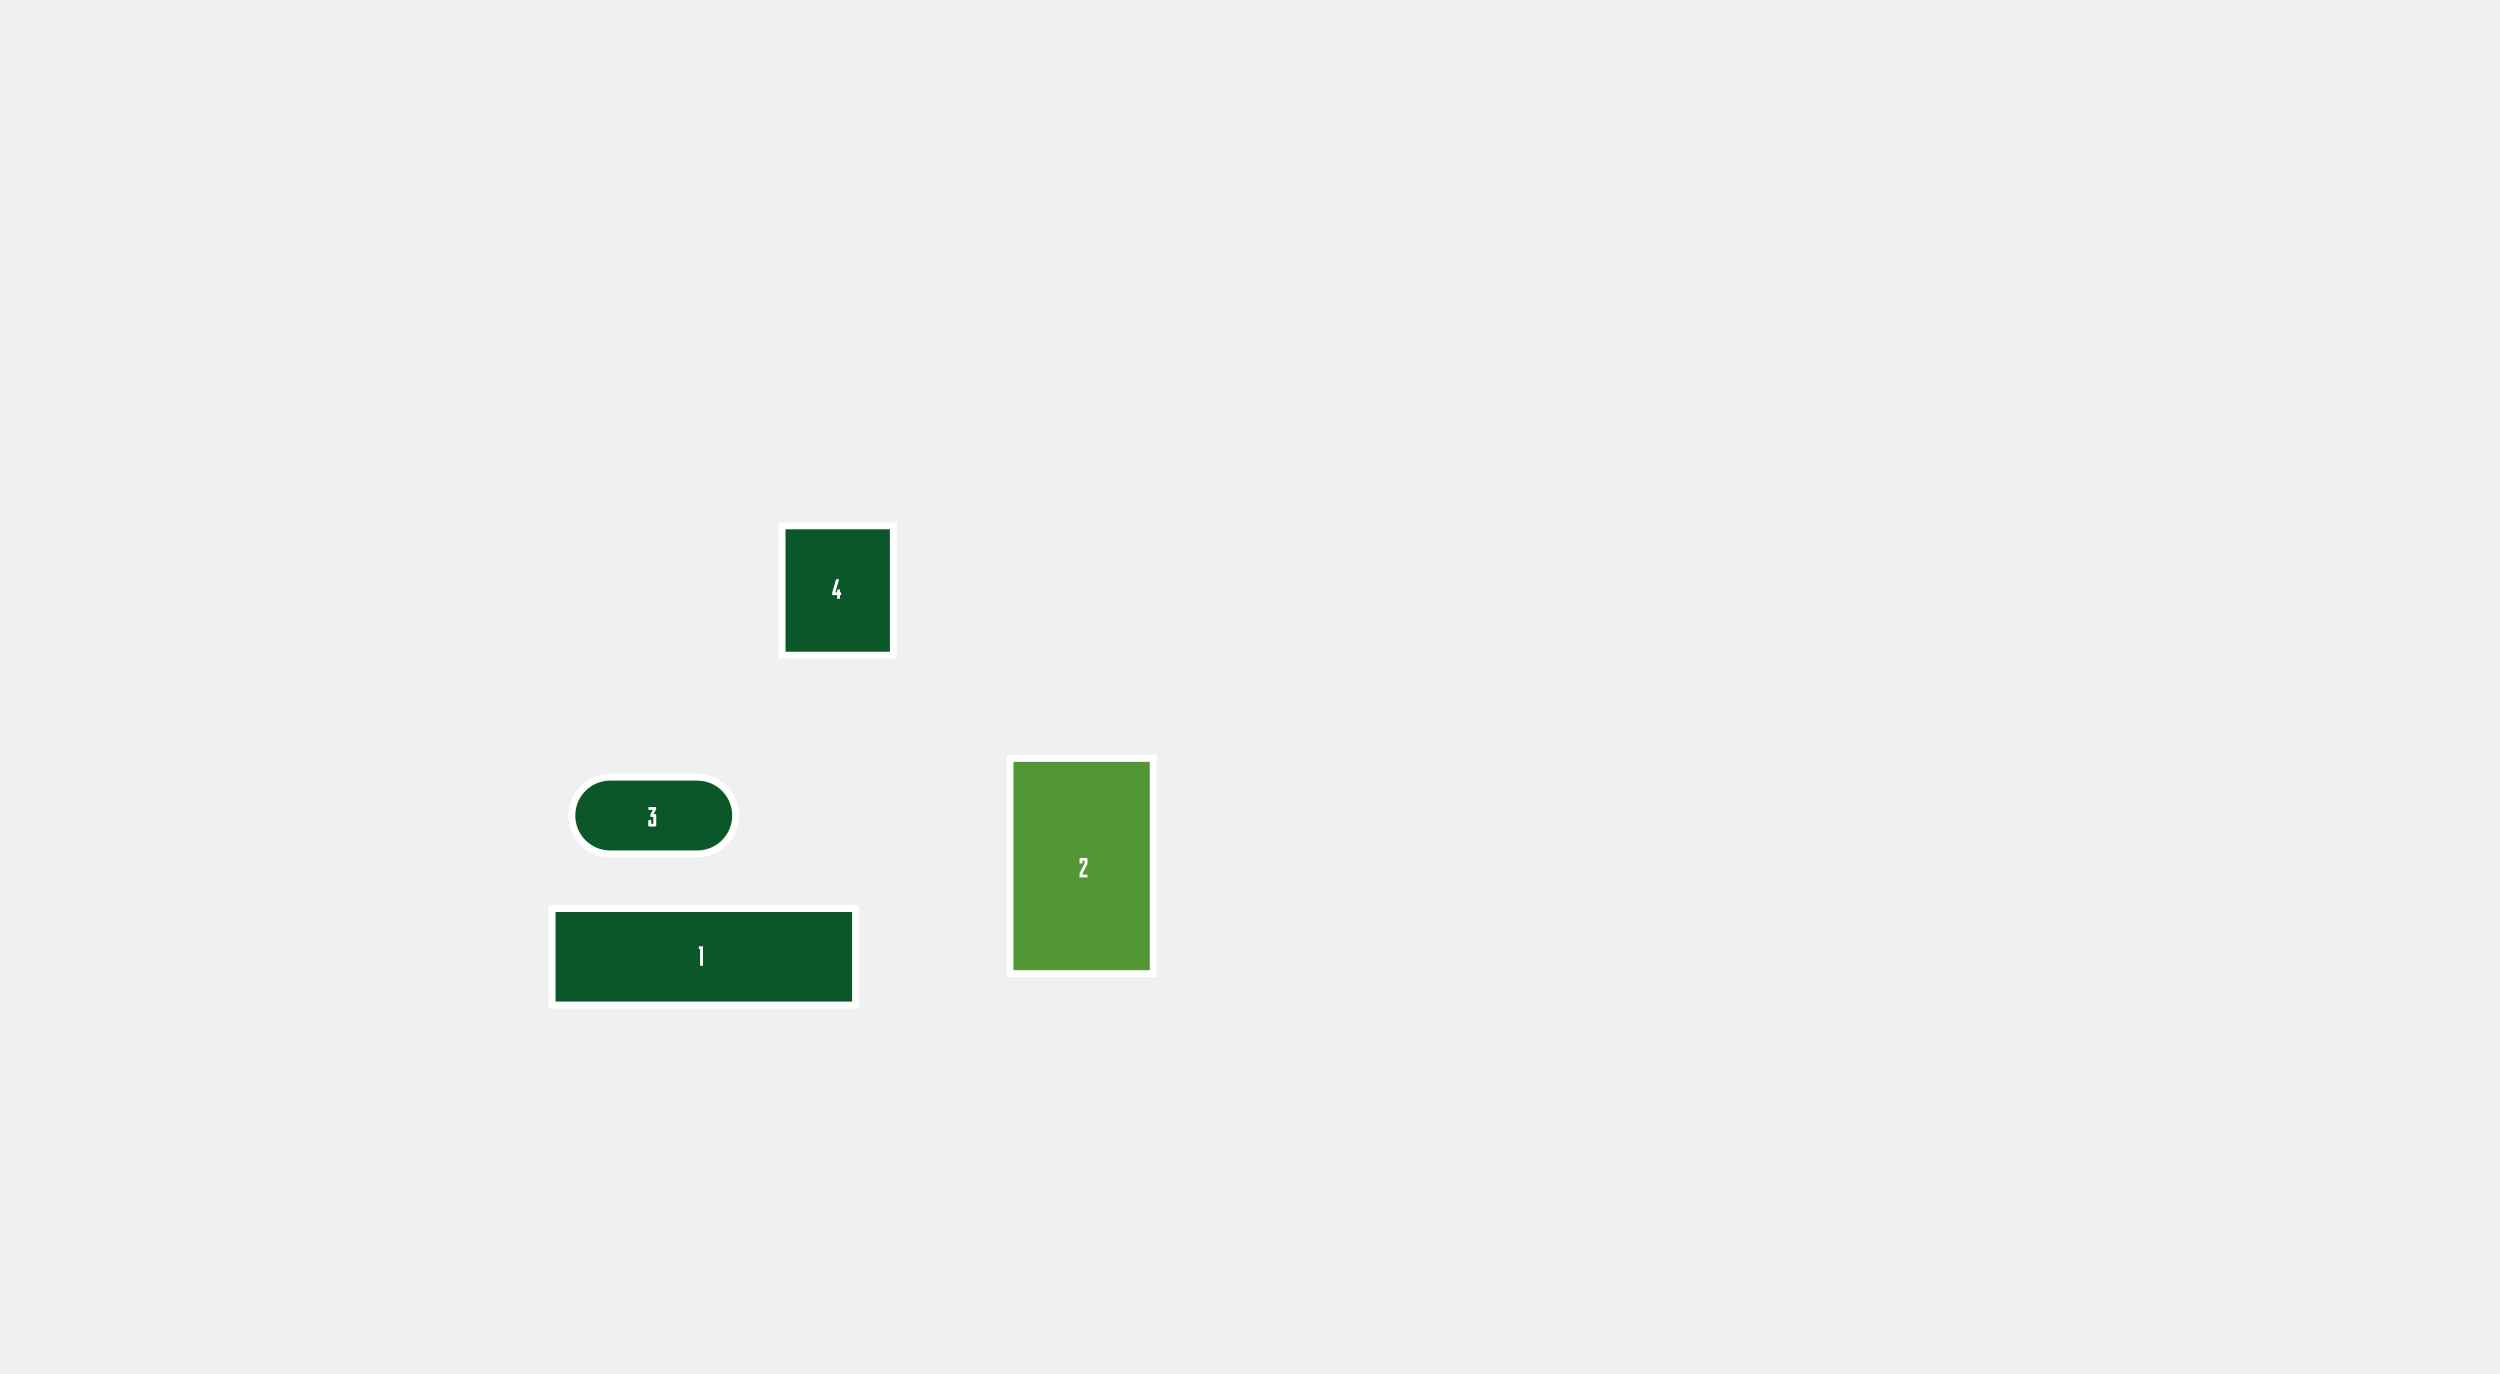
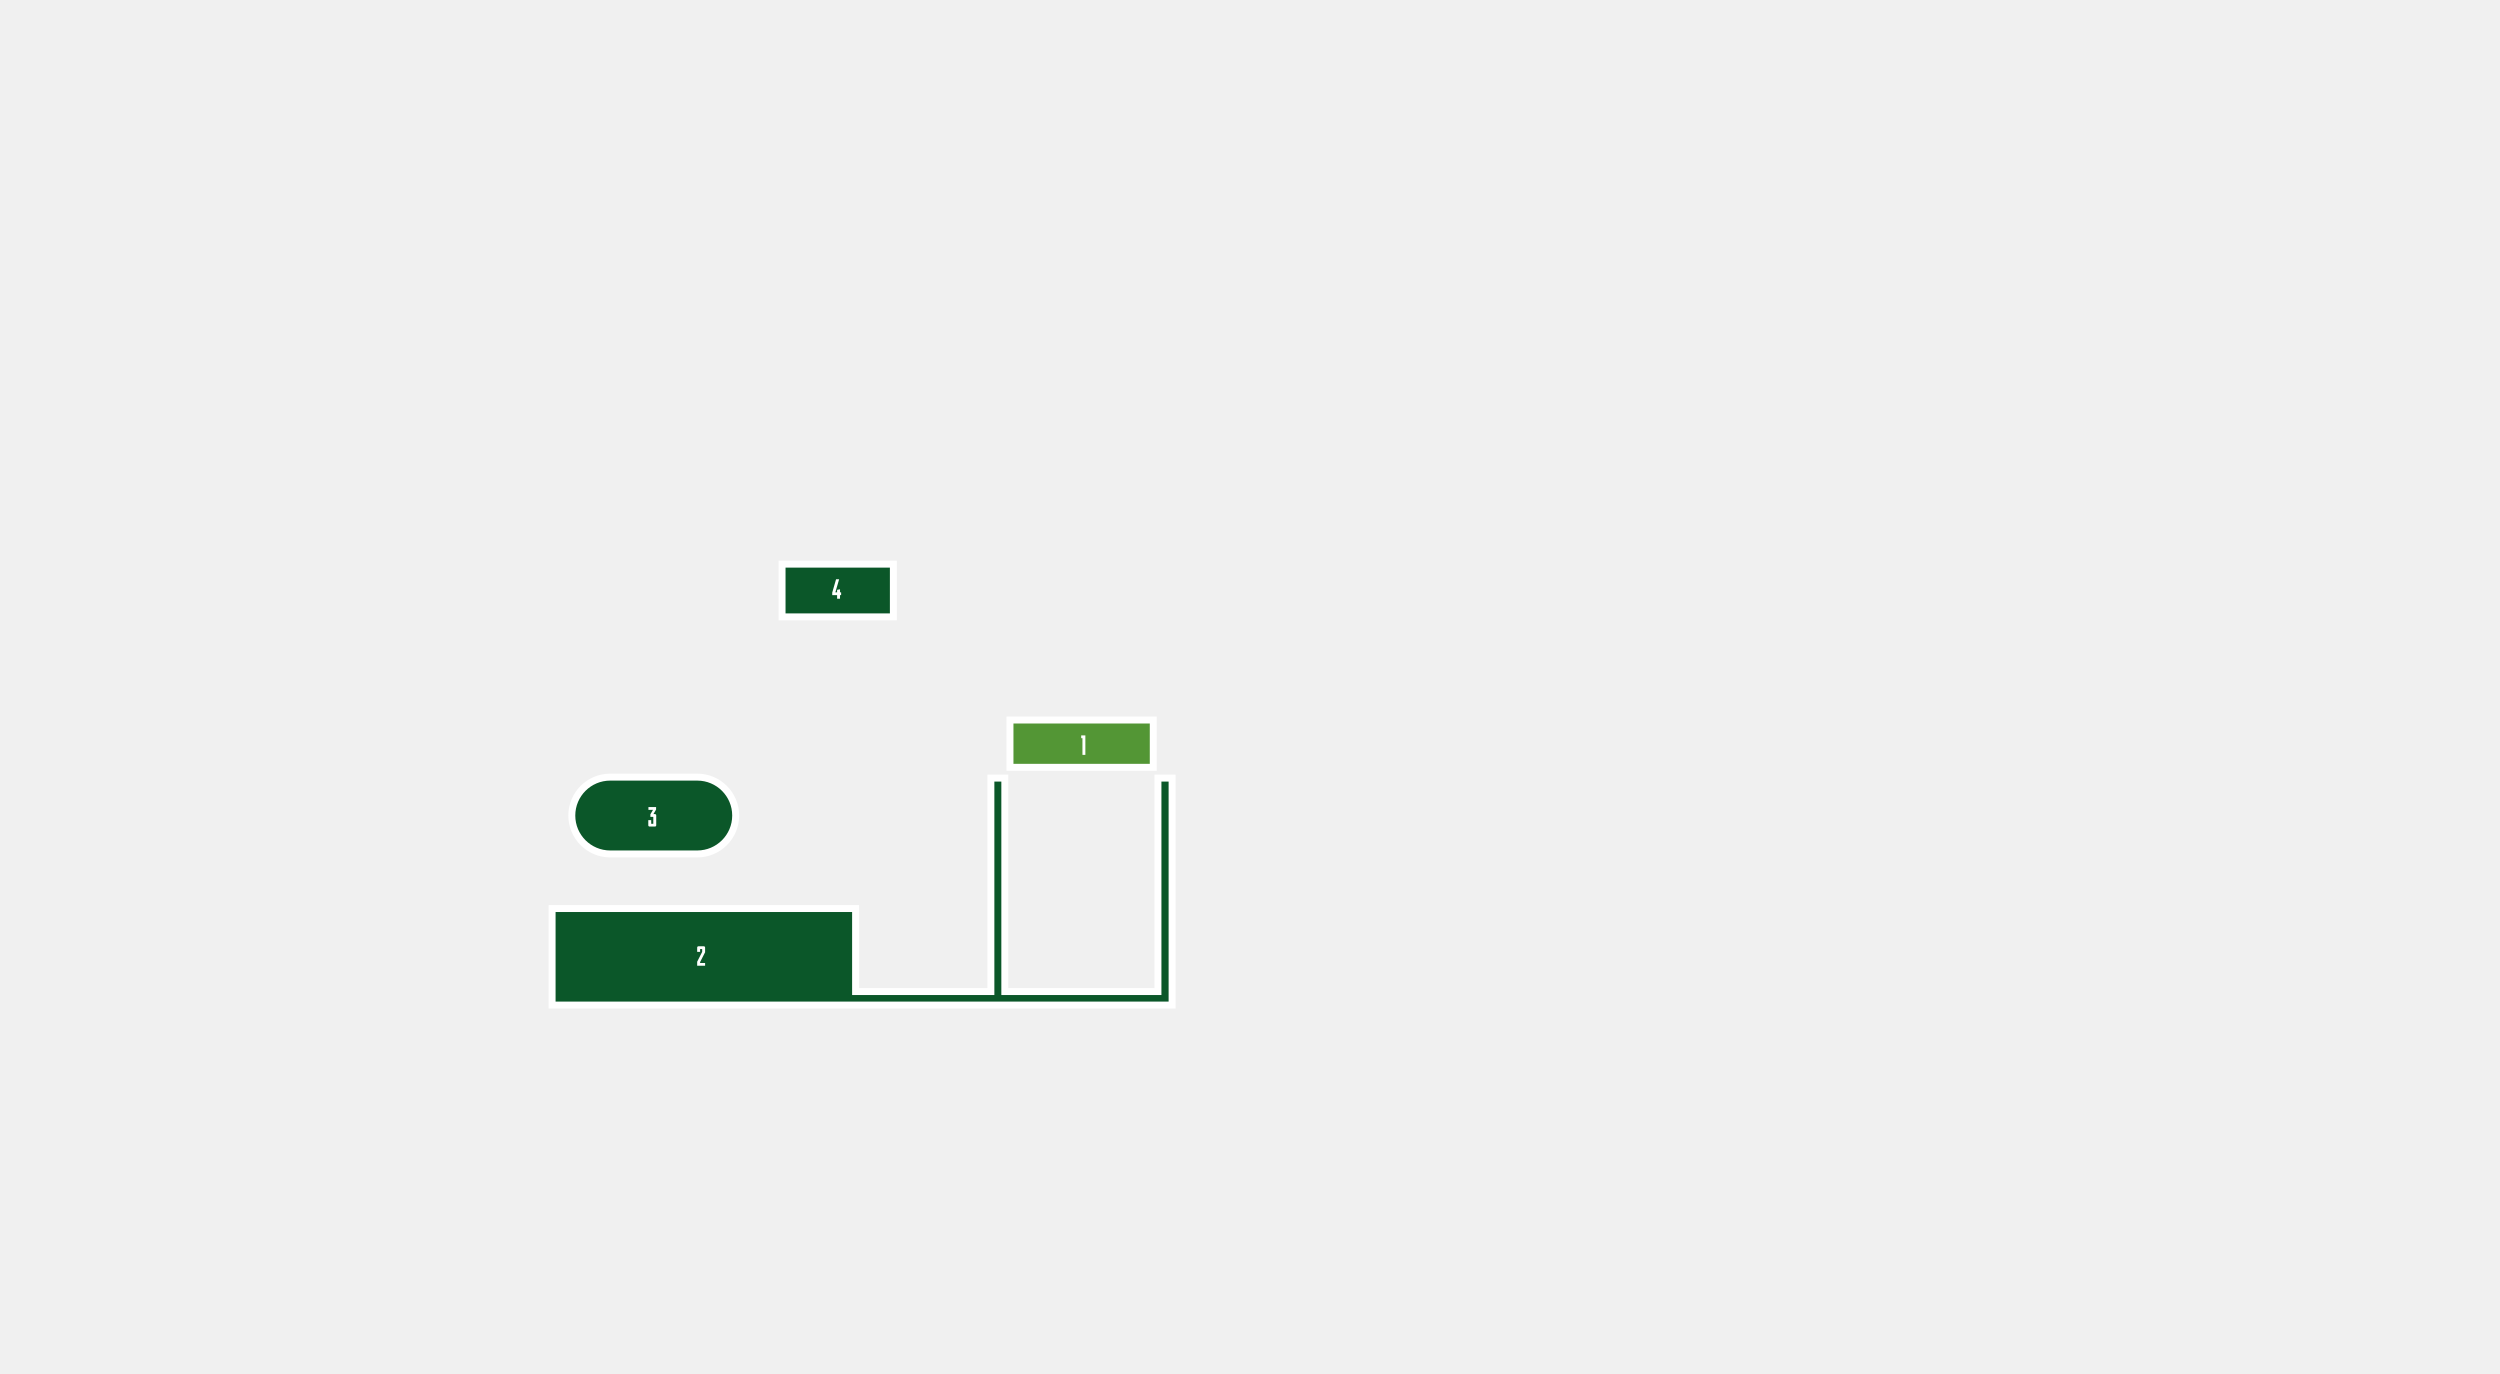
<svg xmlns="http://www.w3.org/2000/svg" class="map__scheme" width="1522" height="836" viewBox="0 0 1522 836" fill="none">
  <g id="Group 37588">
    <g id="figure 4" class="figure figure_4">
-       <rect id="Rectangle 378" x="476.117" y="320.117" width="67.766" height="78.766" fill="#0B5729" stroke="white" stroke-width="4.234" />
+       <rect id="Rectangle 378" x="476.117" y="343.448" width="67.766" height="32.105" fill="#0B5729" stroke="white" stroke-width="4.234" />
      <path id="4" d="M511.401 364.51H509.623V362.308H506.659V360.784L508.996 352.654H510.859L508.572 360.614H509.623V359.09L511.401 358.751V360.614H512.078V362.308H511.401V364.51Z" fill="white" />
    </g>
-     <g id="figure 2" class="figure figure_2">
-       <rect id="Rectangle 378_2" x="614.874" y="461.696" width="87.234" height="131.061" fill="#539635" stroke="white" stroke-width="4.234" />
-       <path id="2" d="M662.044 523.063V525.909L658.995 531.921V532.446H662.044V534.14H657.217V531.684L660.265 525.671V523.978H658.995V525.671H657.217V523.063C657.217 522.606 657.521 522.284 657.996 522.284H661.264C661.739 522.284 662.044 522.606 662.044 523.063Z" fill="white" />
+     <g id="figure 1" class="figure figure_1">
+       <rect id="Rectangle 378_2" x="614.874" y="438.353" width="87.234" height="28.787" fill="#539635" stroke="white" stroke-width="4.234" />
+       <path id="1" d="M658.232 449.41V447.716H660.772V459.572H658.994V449.41H658.232Z" fill="white" />
    </g>
    <g id="figure 3" class="figure figure_3">
      <rect id="Rectangle 378_3" x="348.117" y="473.117" width="99.766" height="46.766" rx="23.383" fill="#0B5729" stroke="white" stroke-width="4.234" />
      <path id="3" d="M398.729 503.205H395.46C394.986 503.205 394.681 502.883 394.681 502.425V499.309H396.459V501.511H397.73V497.311H395.951V495.735L397.56 493.043H394.766V491.349H399.423V492.873L397.797 495.617H398.729C399.203 495.617 399.508 495.939 399.508 496.396V502.425C399.508 502.883 399.203 503.205 398.729 503.205Z" fill="white" />
    </g>
-     <g id="figure 1" class="figure figure_1">
-       <rect id="Rectangle 378_4" x="336.117" y="553.117" width="184.766" height="58.766" fill="#0B5729" stroke="white" stroke-width="4.234" />
-       <path id="1" d="M425.452 577.796V576.103H427.992V587.958H426.214V577.796H425.452Z" fill="white" />
+     <g id="figure 2" class="figure figure_2">
+       <path class="rect" id="Rectangle 378_4" d="M611.735 473.705V603.659H704.961V473.705H713.568V611.883H336.117V553.117H520.883V603.659H603.252V473.705H611.735Z" fill="#0B5729" stroke="white" stroke-width="4.234" />
+       <path id="2" d="M429.263 576.882V579.727L426.215 585.74V586.265H429.263V587.958H424.436V585.503L427.485 579.49V577.796H426.215V579.49H424.436V576.882C424.436 576.425 424.741 576.103 425.216 576.103H428.484C428.959 576.103 429.263 576.425 429.263 576.882Z" fill="white" />
    </g>
  </g>
</svg>
